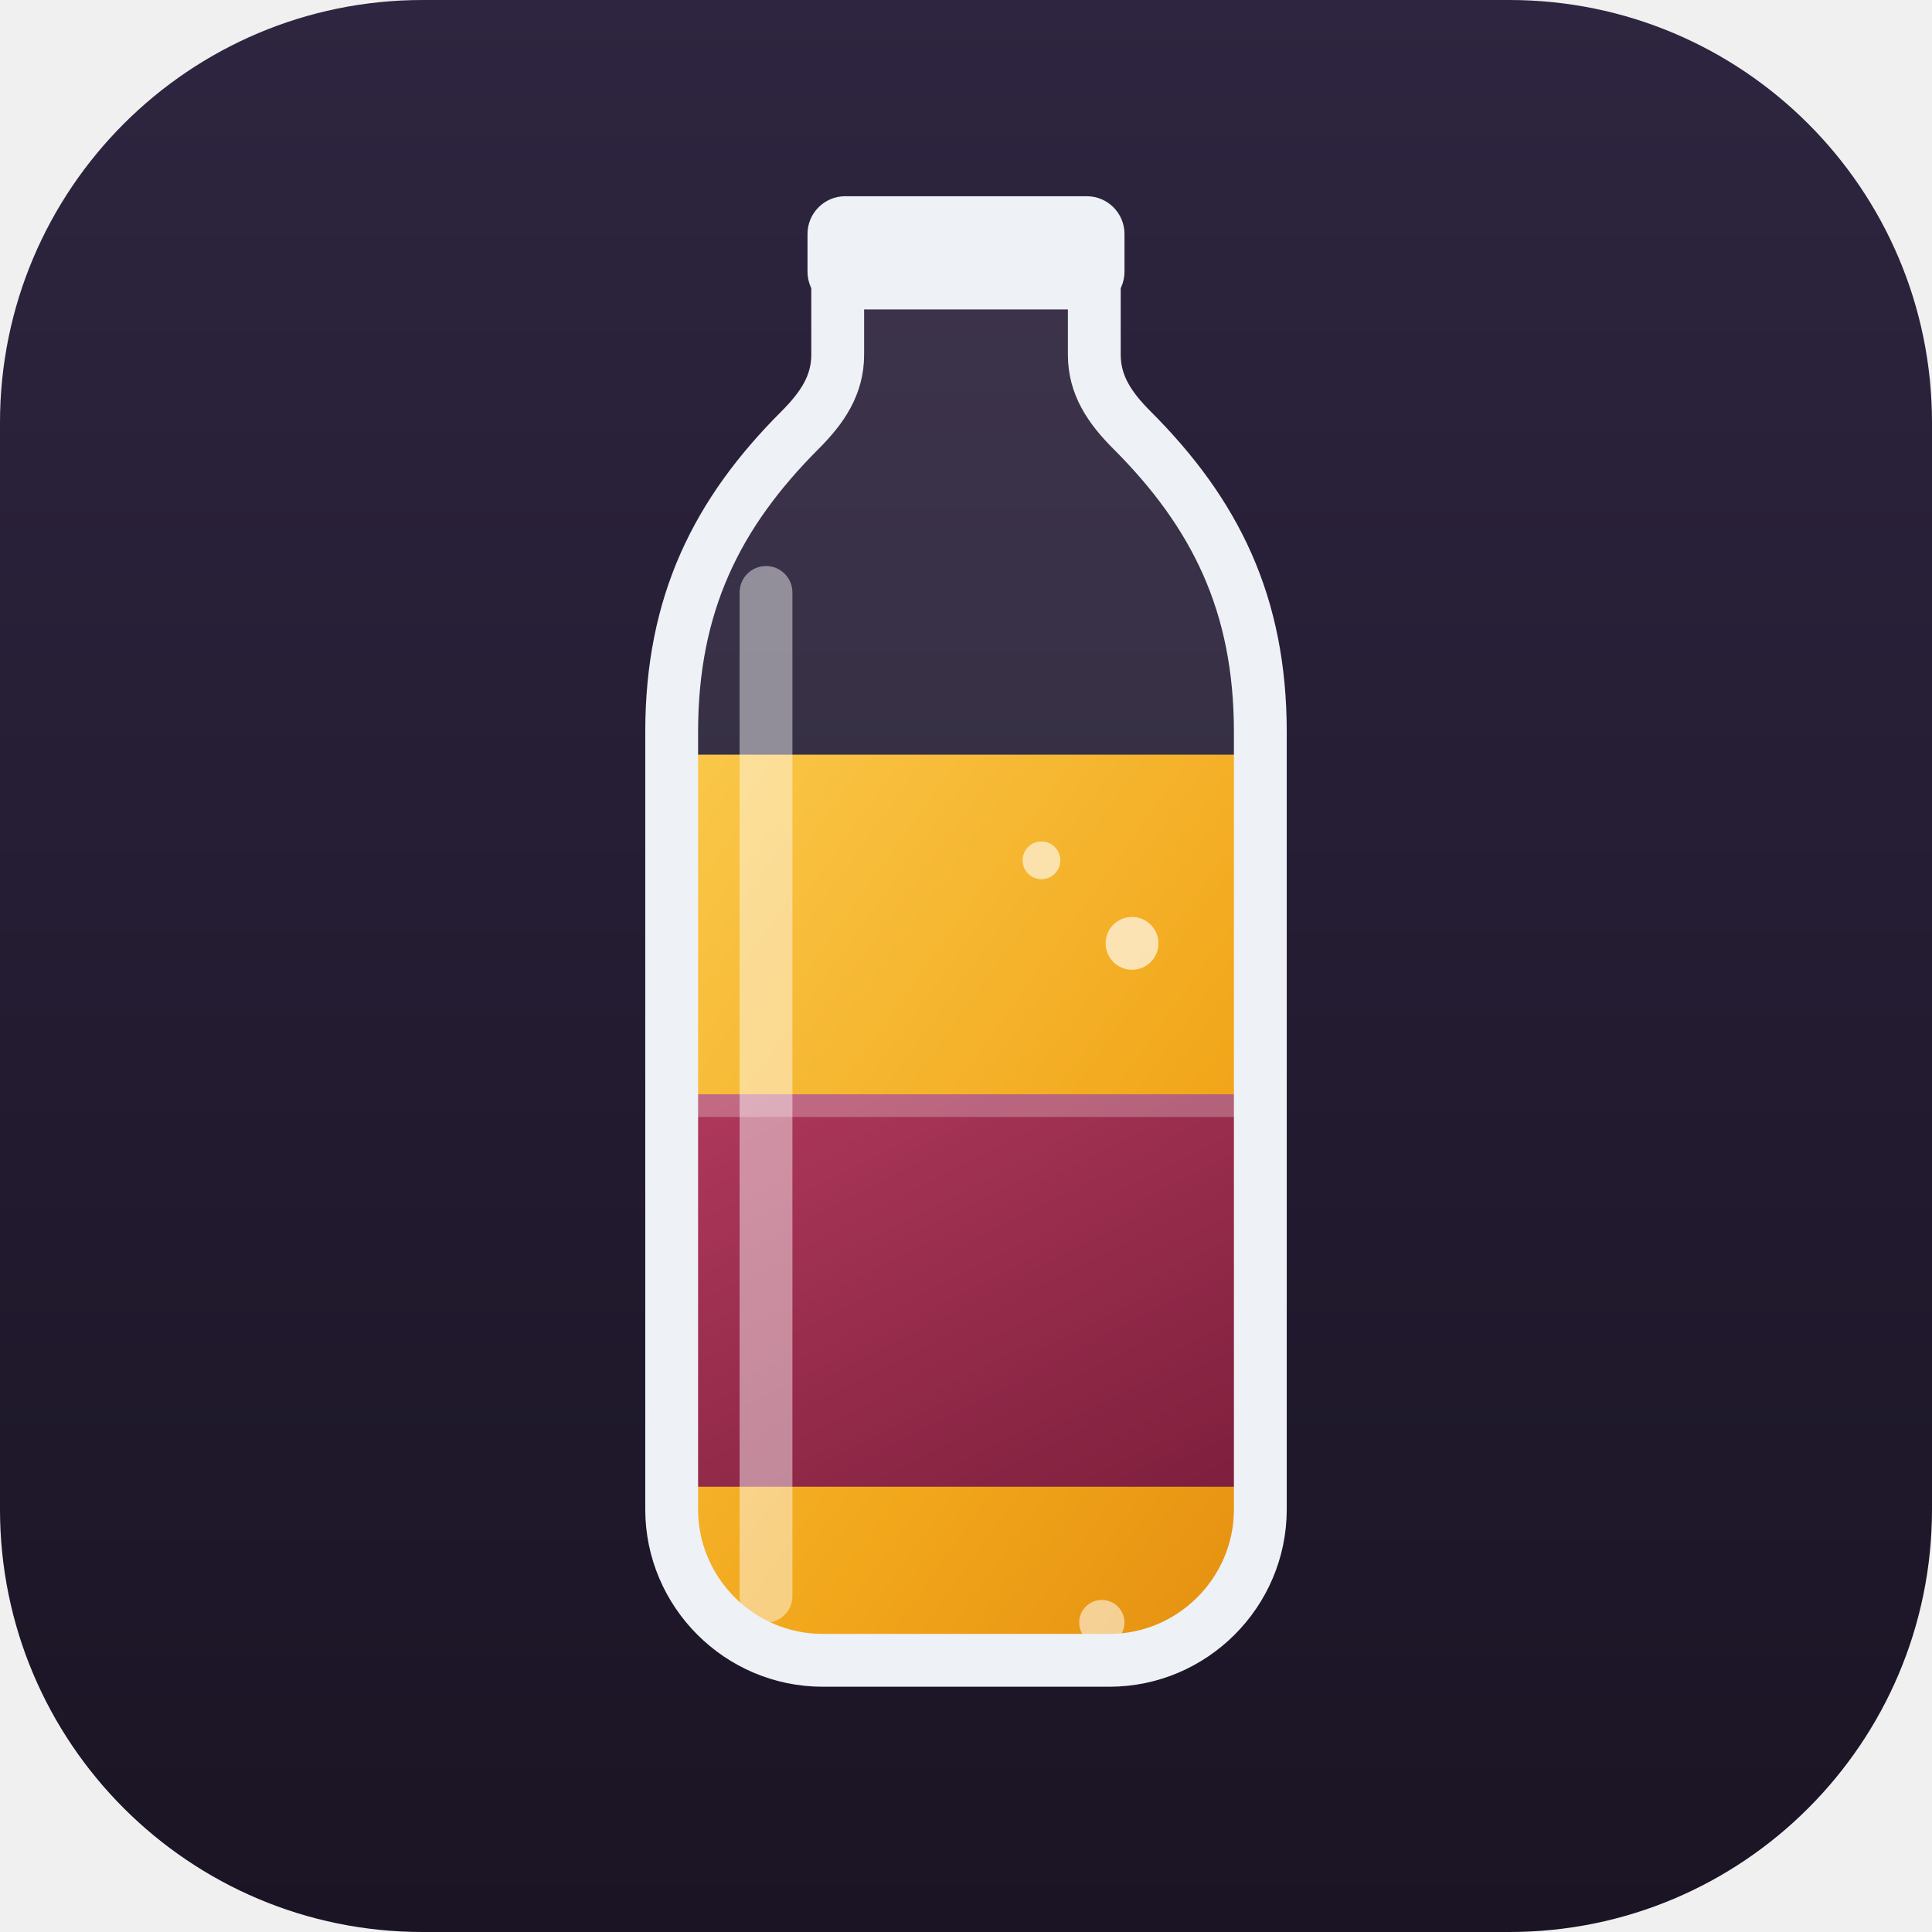
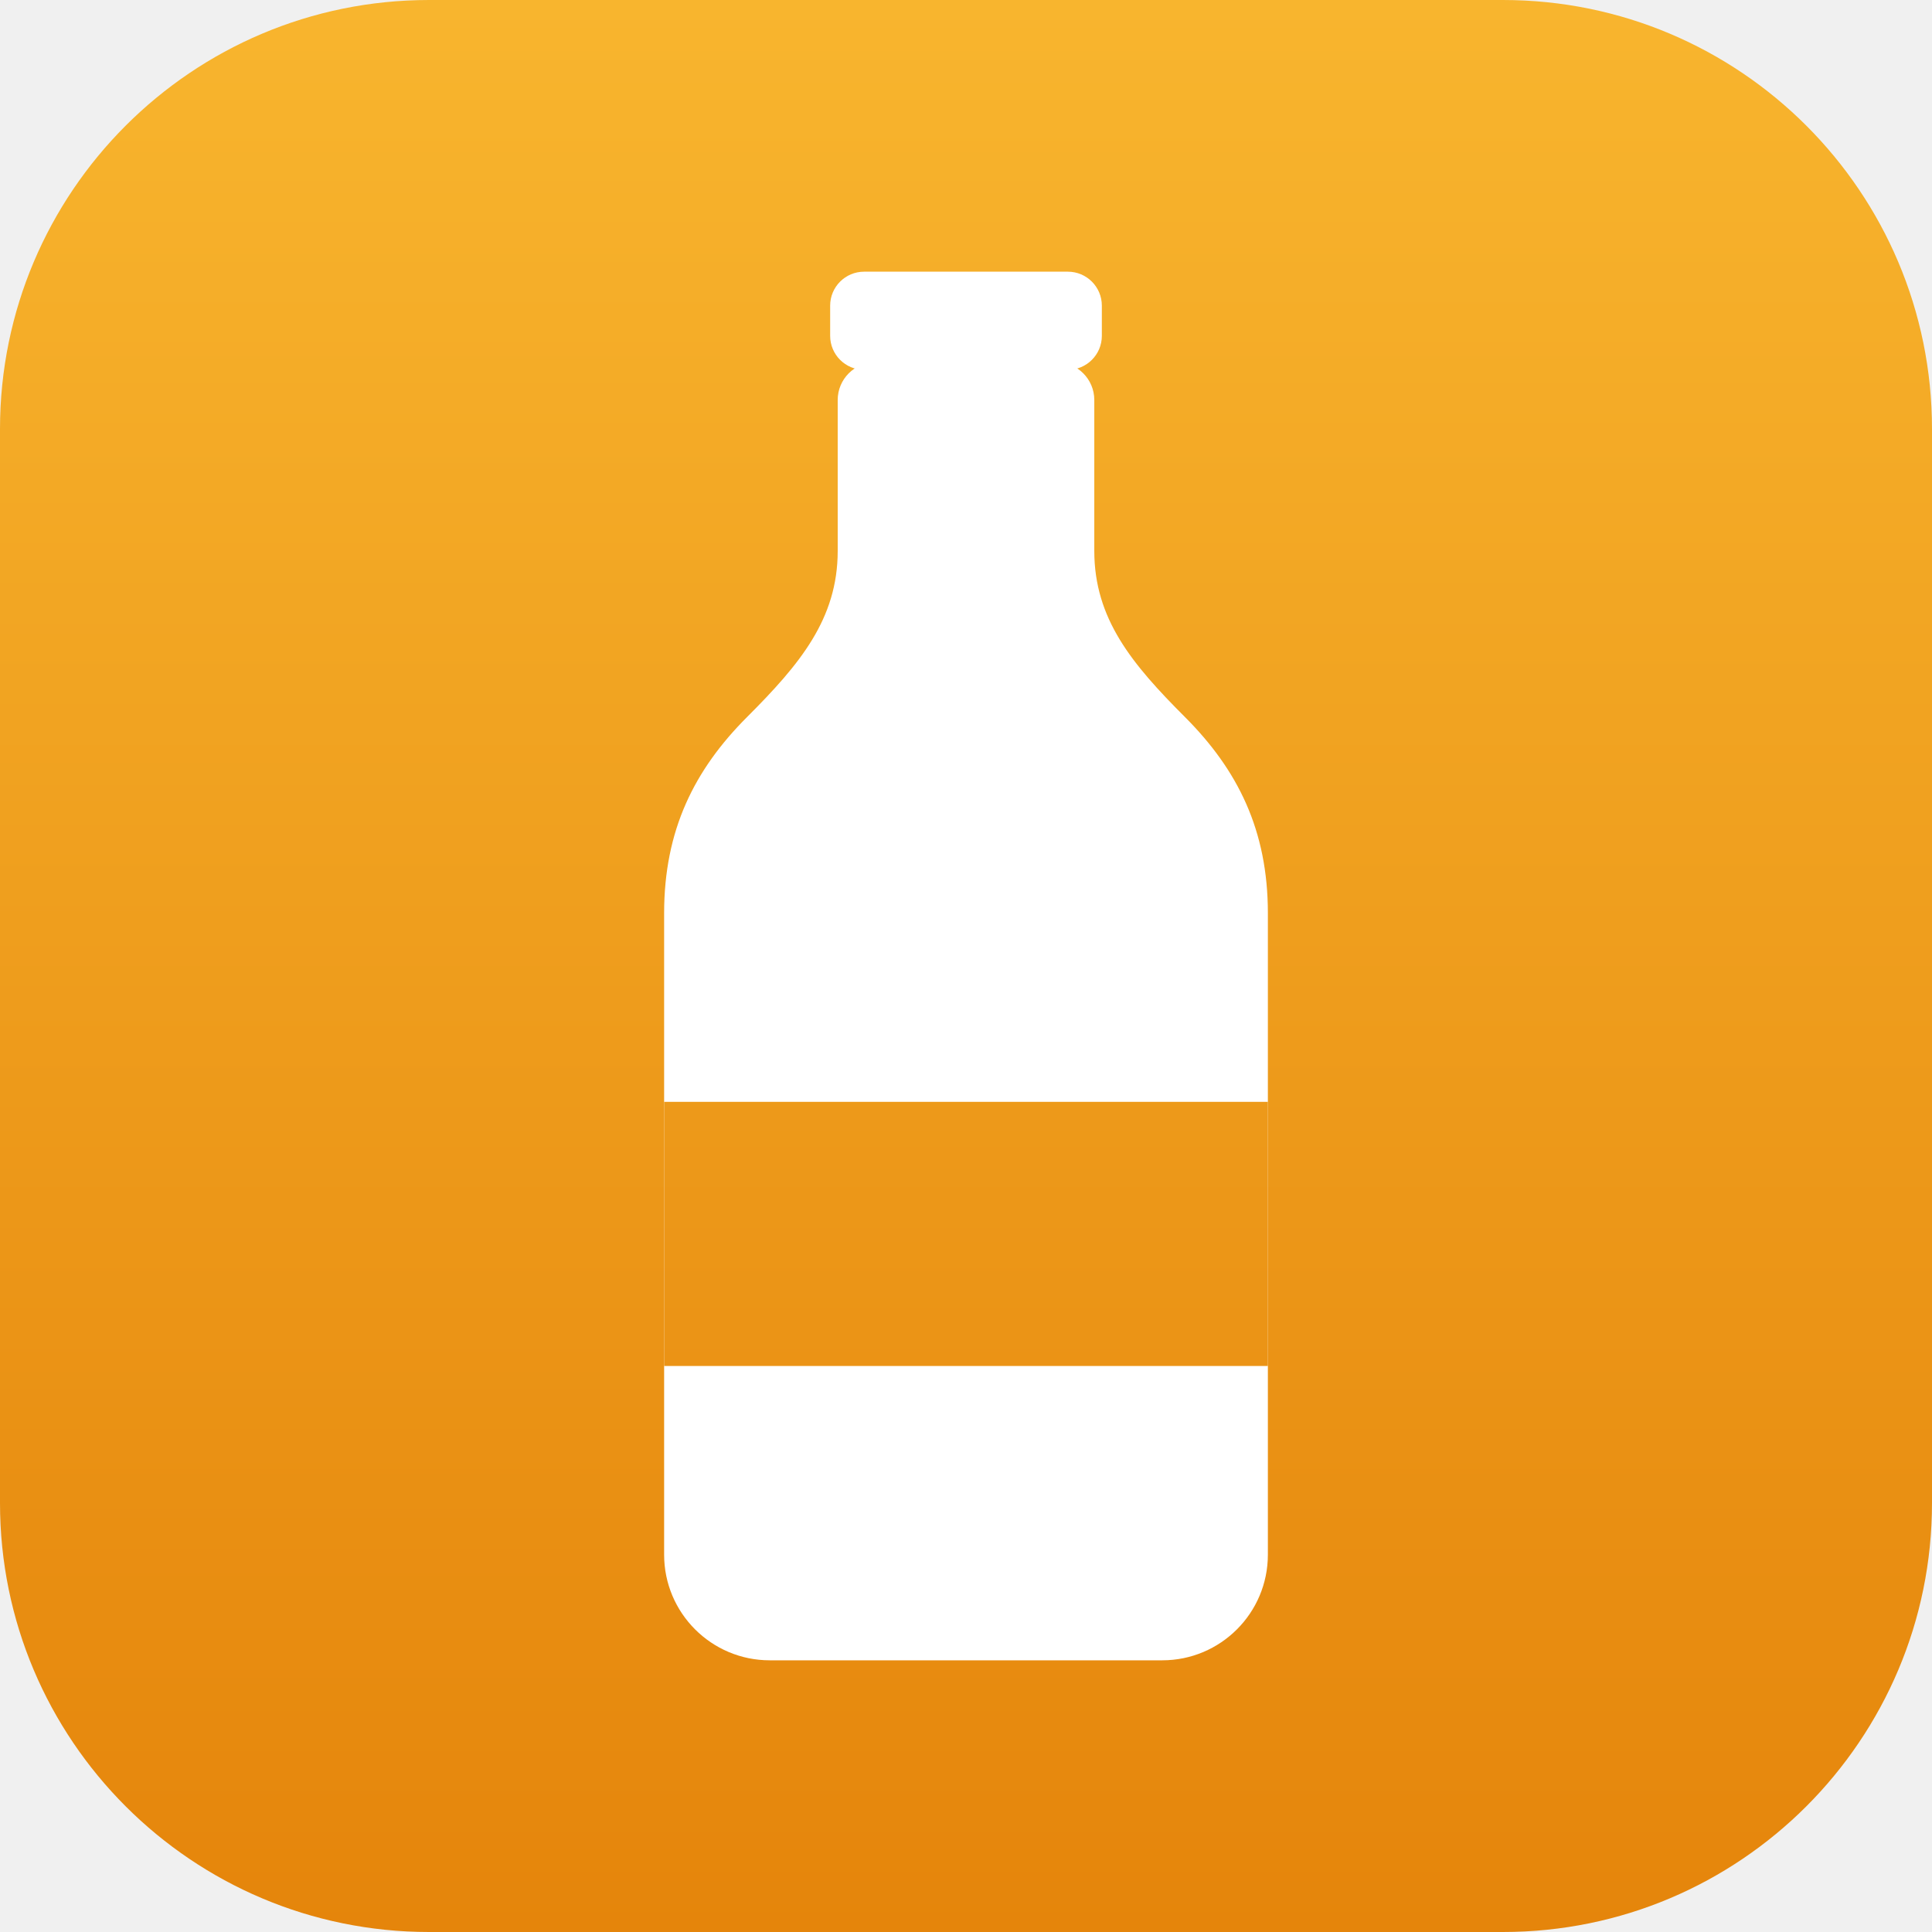
<svg xmlns="http://www.w3.org/2000/svg" viewBox="0 0 512 512">
  <defs>
-     <linearGradient id="bg" x1="0" y1="0" x2="0" y2="1">
-       <stop offset="0" stop-color="#2E2540" />
-       <stop offset="1" stop-color="#1A1424" />
+     <linearGradient id="bg" gradientUnits="userSpaceOnUse" x1="0" y1="0" x2="0" y2="512">
+       <stop offset="0" stop-color="#F8B52E" />
+       <stop offset="1" stop-color="#E5850B" />
    </linearGradient>
-     <linearGradient id="beer" x1="0" y1="0" x2="1" y2="1">
-       <stop offset="0" stop-color="#FBCB4E" />
-       <stop offset=".55" stop-color="#F2A71B" />
-       <stop offset="1" stop-color="#DD830C" />
-     </linearGradient>
-     <linearGradient id="lab" x1="0" y1="0" x2="1" y2="1">
-       <stop offset="0" stop-color="#B23A5E" />
-       <stop offset="1" stop-color="#7A1D3A" />
-     </linearGradient>
-     <clipPath id="b">
-       <path d="M222 70h68v24c0 8 4 14 10 20 22 22 34 46 34 80v206c0 22-18 40-40 40h-76c-22 0-40-18-40-40V194c0-34 12-58 34-80 6-6 10-12 10-20z" />
-     </clipPath>
  </defs>
-   <rect width="512" height="512" rx="112.0" fill="url(#bg)" />
-   <g transform="translate(256 256) scale(1.0) translate(-256 -256)">
-     <g clip-path="url(#b)">
-       <rect x="160" y="60" width="200" height="420" fill="rgba(255,255,255,.08)" />
-       <rect x="160" y="200" width="200" height="280" fill="url(#beer)" />
-       <rect x="160" y="290" width="200" height="104" fill="url(#lab)" />
-       <rect x="160" y="290" width="200" height="6" fill="rgba(255,255,255,.25)" />
-       <circle cx="300" cy="250" r="7" fill="rgba(255,255,255,.65)" />
-       <circle cx="276" cy="228" r="5" fill="rgba(255,255,255,.6)" />
-       <circle cx="292" cy="430" r="6" fill="rgba(255,255,255,.55)" />
-       <rect x="196" y="150" width="14" height="280" rx="7" fill="rgba(255,255,255,.45)" />
-     </g>
-     <path d="M222 70h68v24c0 8 4 14 10 20 22 22 34 46 34 80v206c0 22-18 40-40 40h-76c-22 0-40-18-40-40V194c0-34 12-58 34-80 6-6 10-12 10-20z" fill="none" stroke="#EEF1F5" stroke-width="14" stroke-linejoin="round" />
-     <rect x="214" y="52" width="84" height="30" rx="10" fill="#EEF1F5" />
+   <rect width="512" height="512" rx="113.7" fill="url(#bg)" />
+   <g transform="translate(256 258) scale(1.0) translate(-256 -258)">
+     <rect x="220" y="72" width="72" height="26" rx="9" fill="#fff" />
+     <path d="M232 96h48a10 10 0 0 1 10 10v40c0 18 10 30 24 44c14 14 22 30 22 52v170a28 28 0 0 1-28 28H204a28 28 0 0 1-28-28V242c0-22 8-38 22-52c14-14 24-26 24-44v-40a10 10 0 0 1 10-10z" fill="#fff" />
+     <rect x="176" y="292" width="160" height="70" fill="url(#bg)" />
  </g>
</svg>
